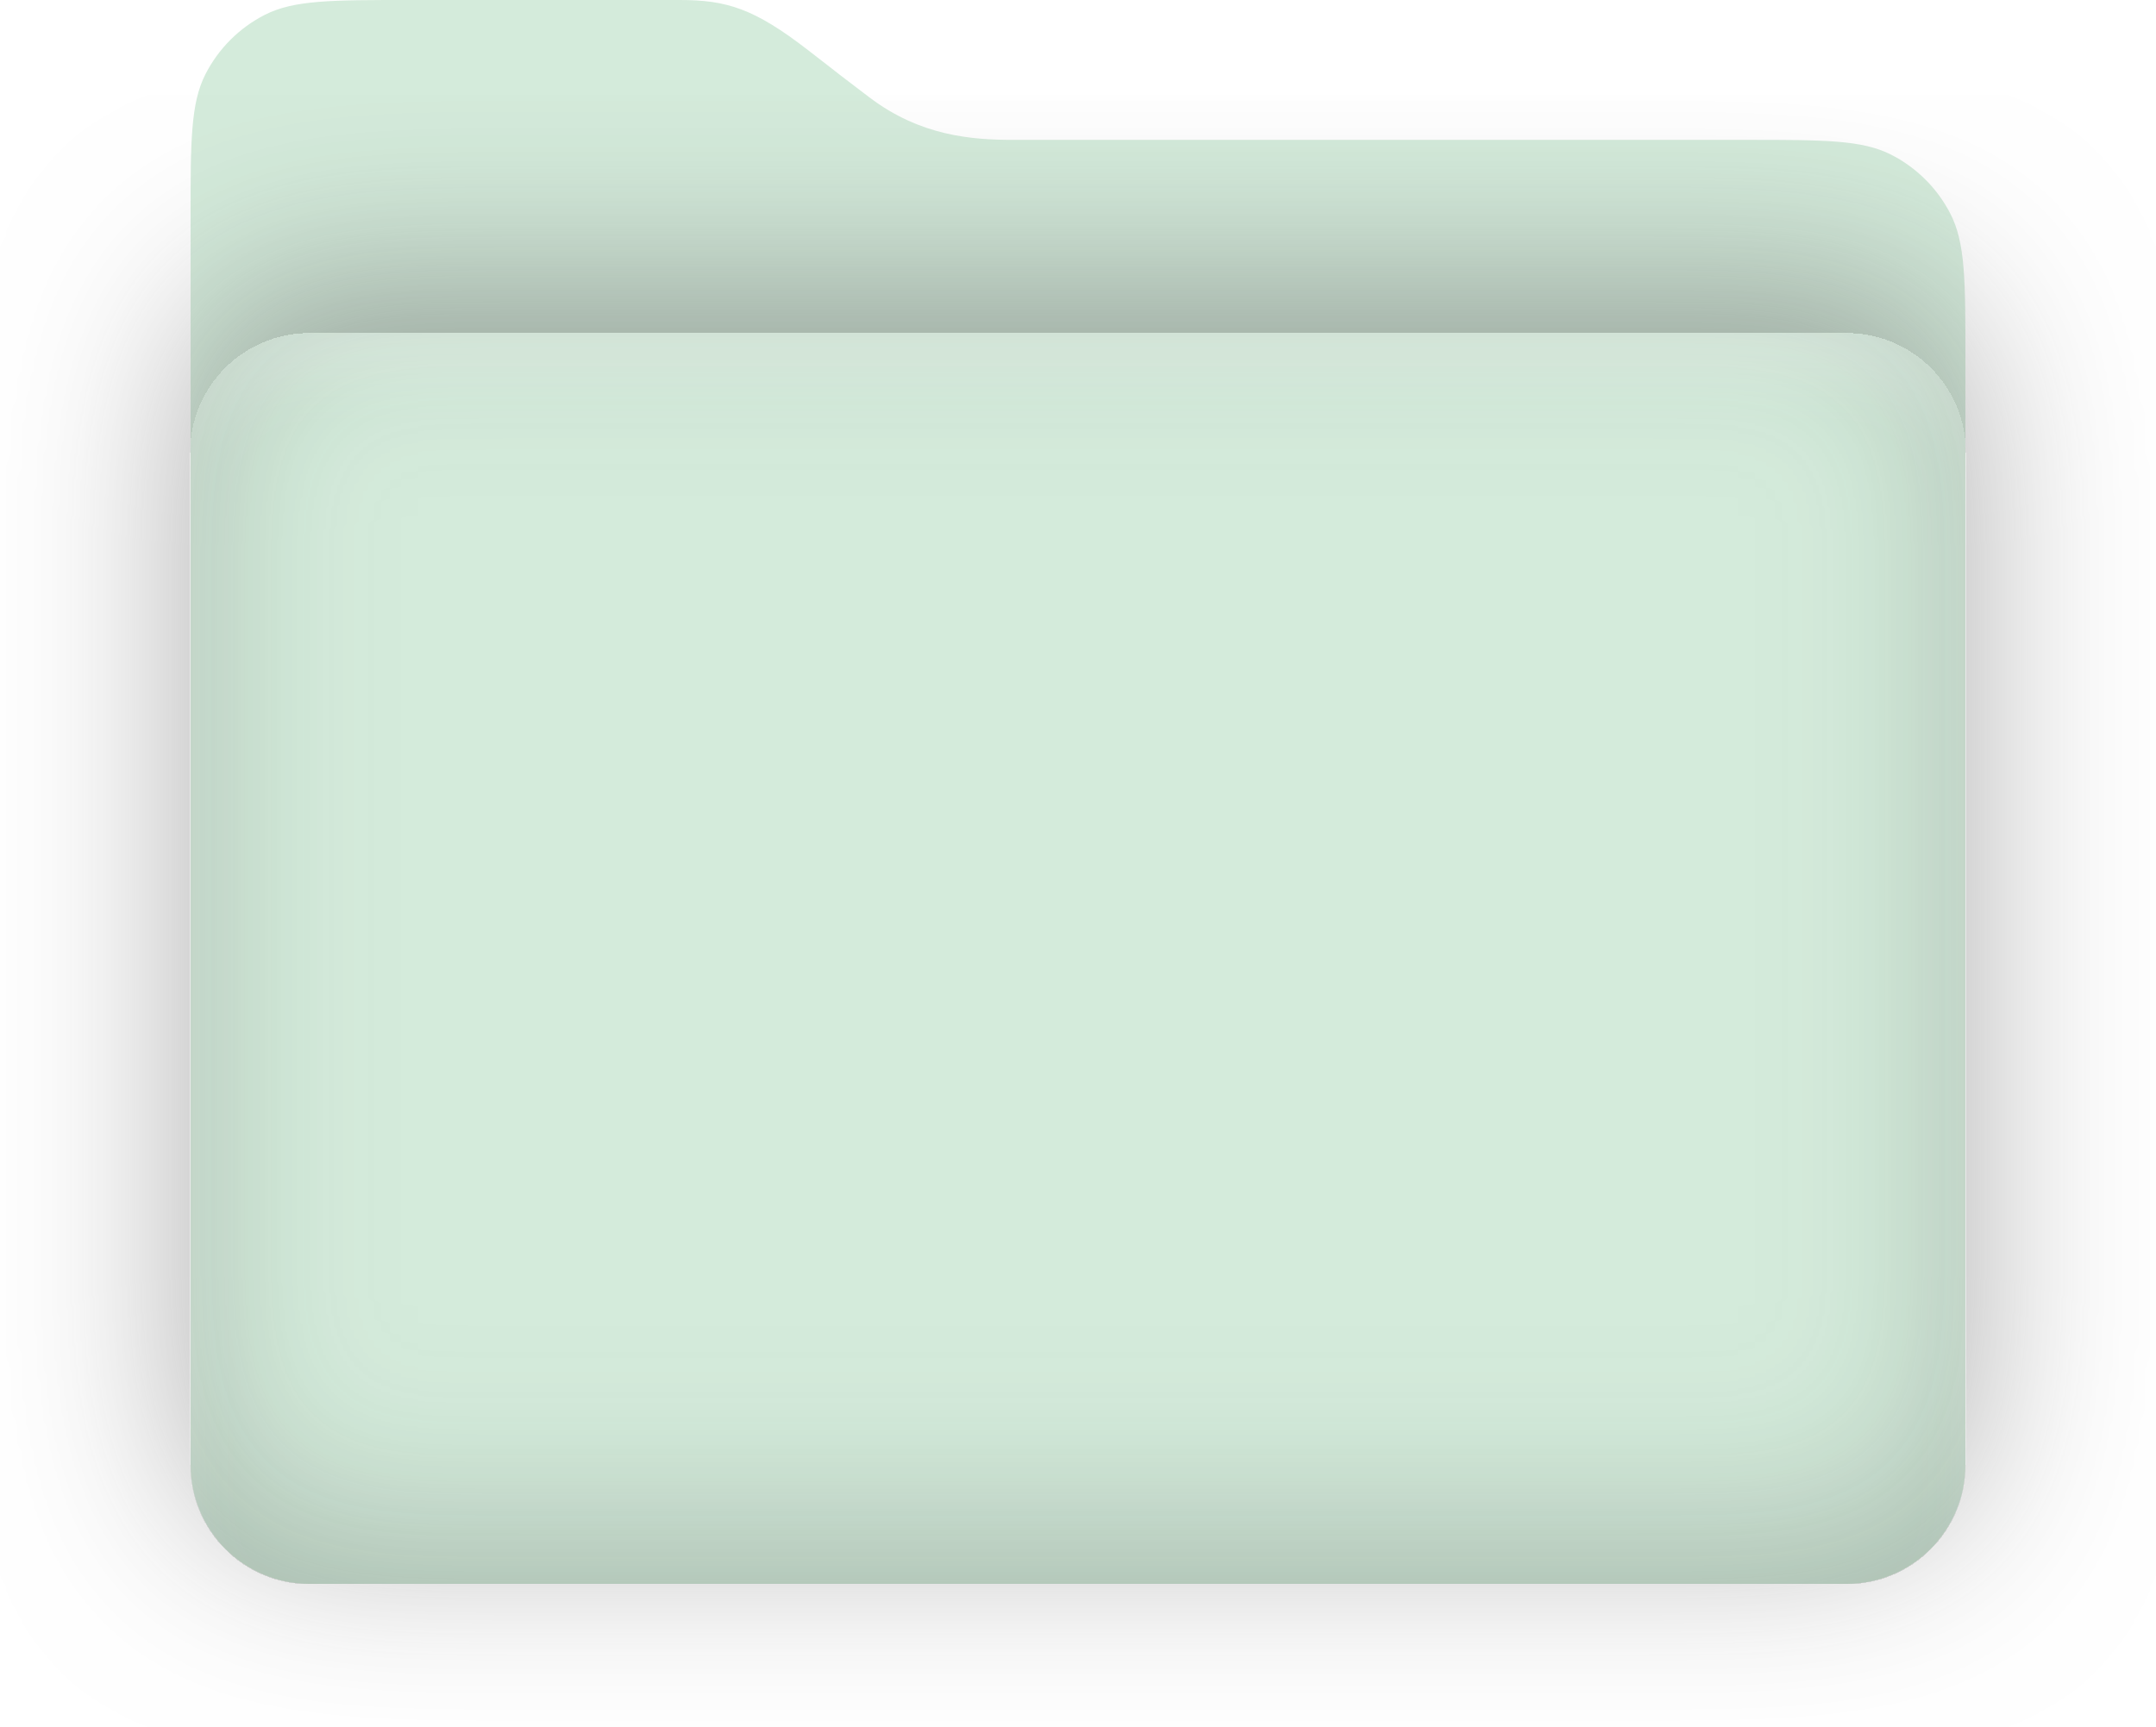
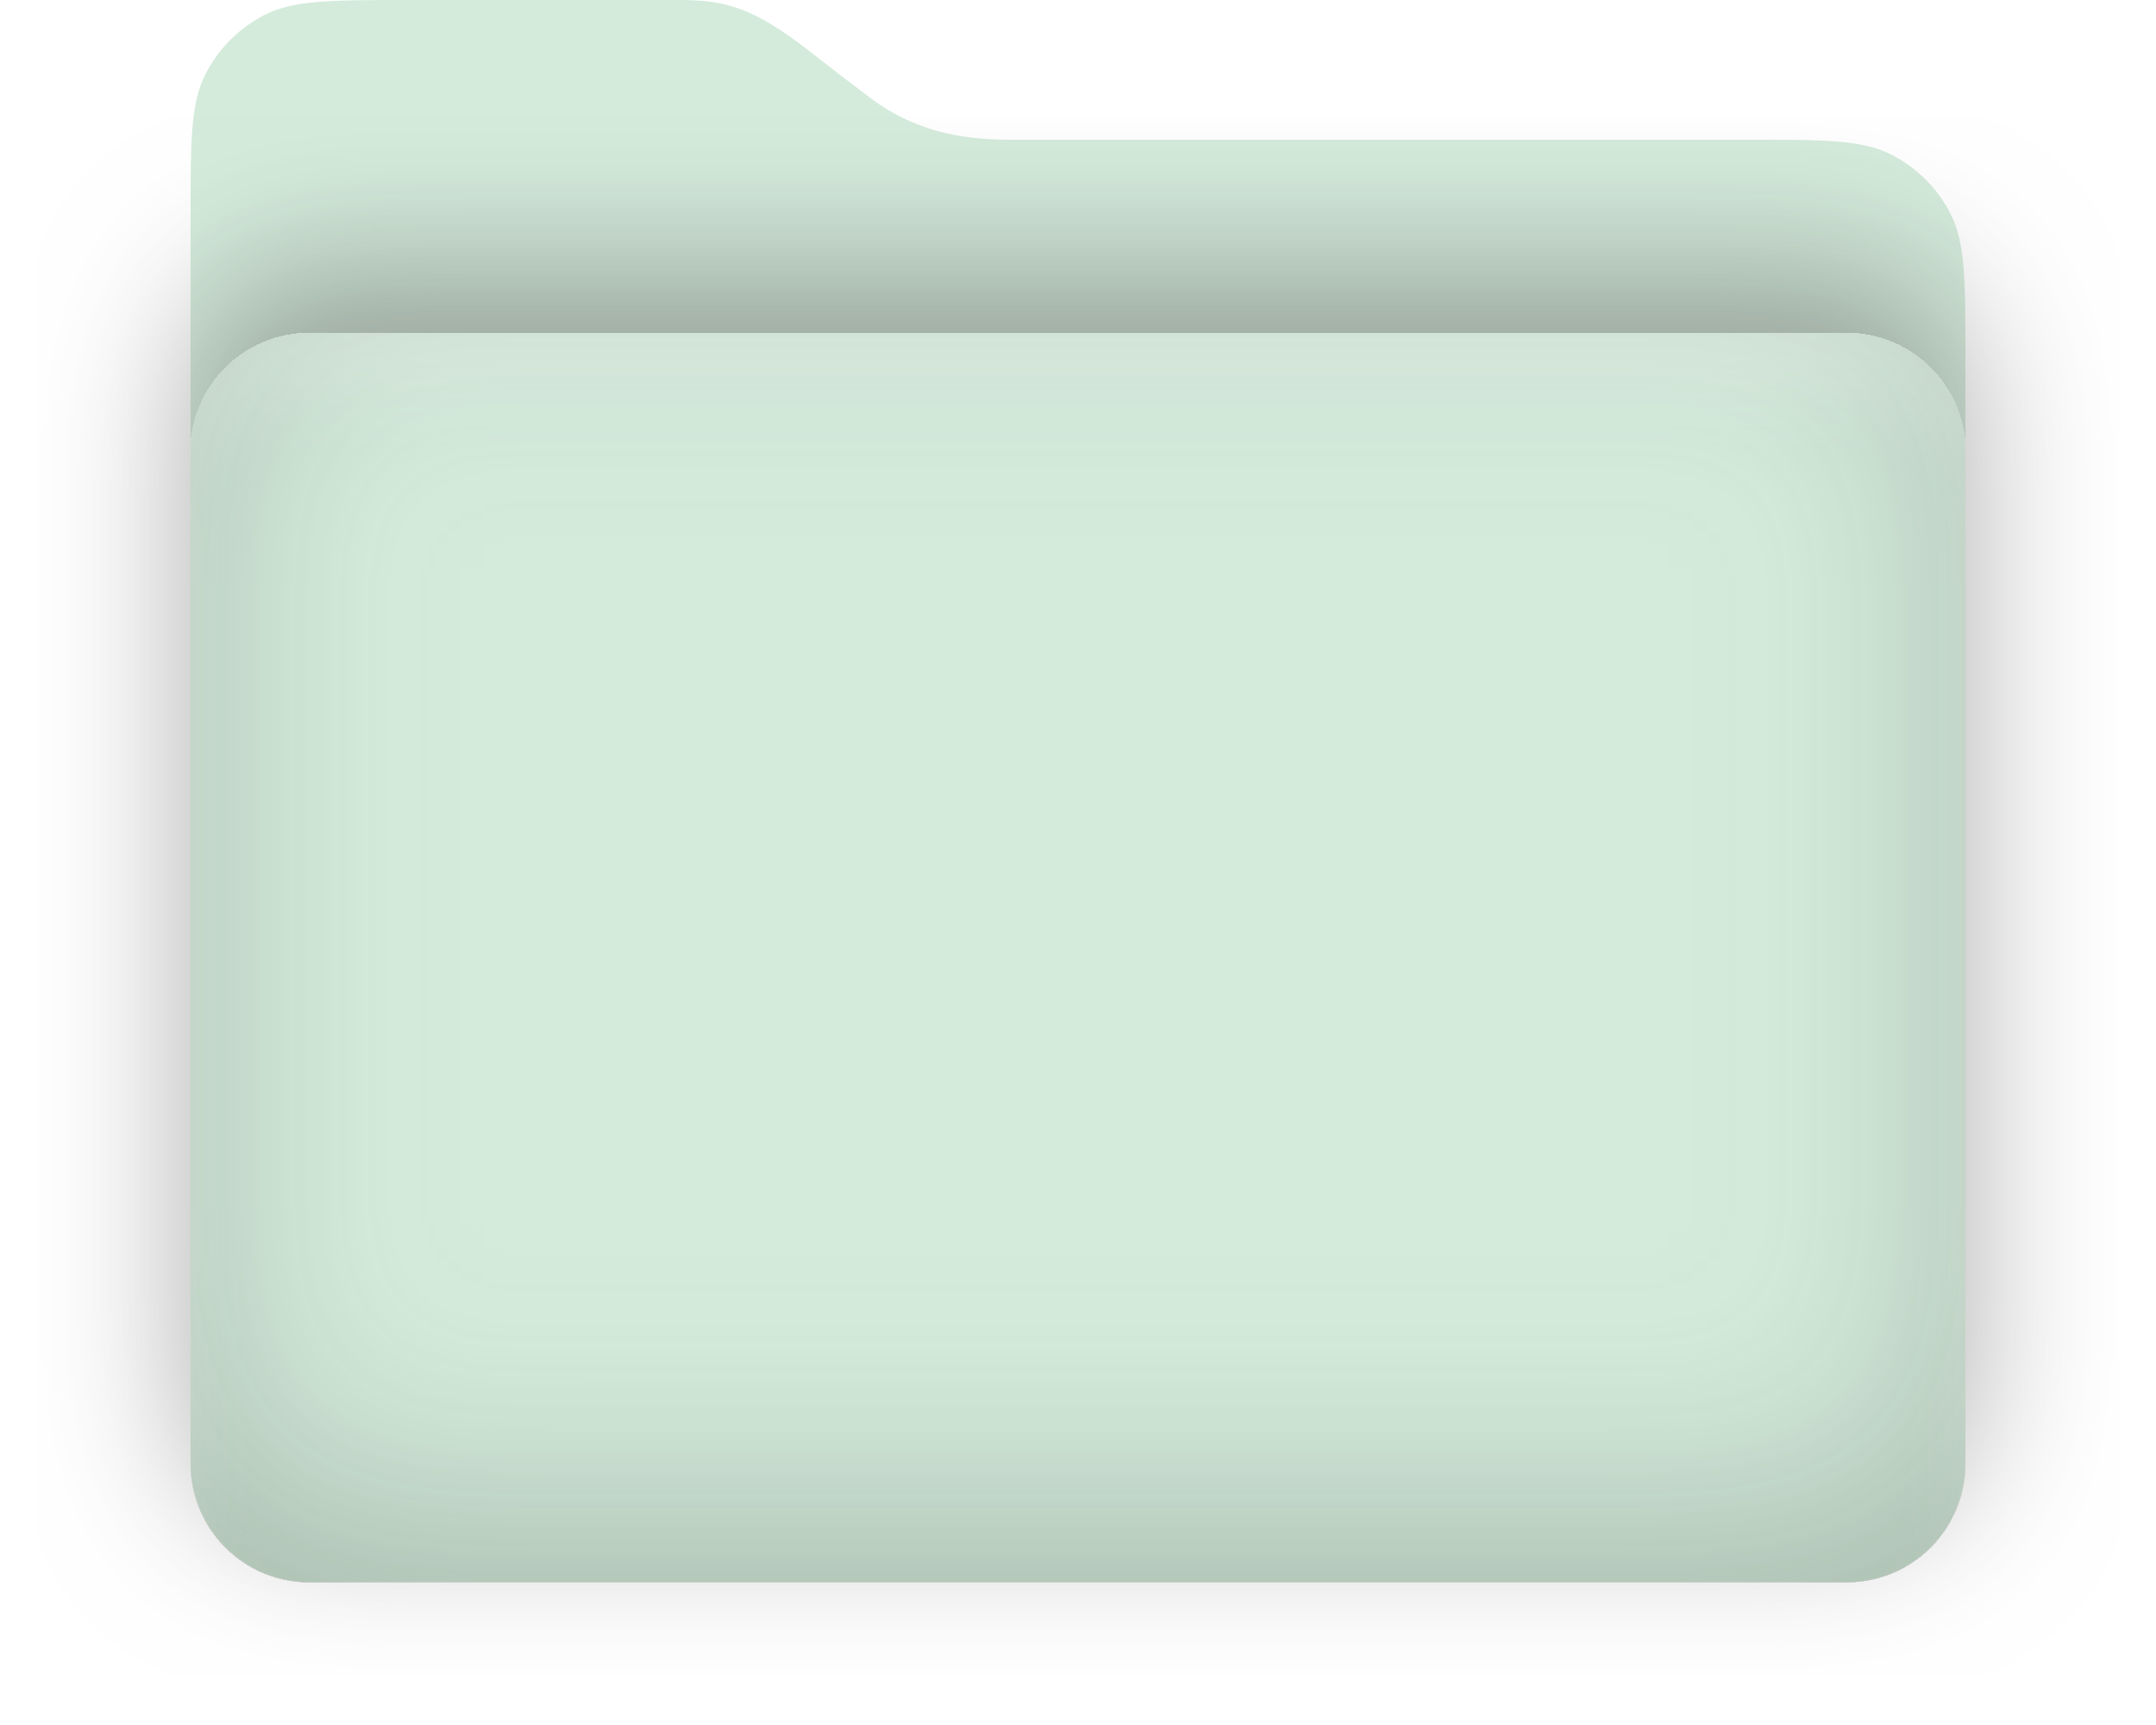
- <svg xmlns="http://www.w3.org/2000/svg" width="181" height="145" viewBox="0 0 181 145" fill="none">
-   <path d="M34.26 125.382H146.74C153.131 125.382 156.327 125.382 158.769 124.136C160.916 123.041 162.662 121.293 163.756 119.142C165 116.698 165 113.498 165 107.098V30.028C165 23.628 165 20.428 163.756 17.984C162.662 15.834 160.916 14.086 158.769 12.99C156.327 11.745 153.131 11.745 146.74 11.745H85.031C81.623 11.745 77.264 11.427 72.985 8.174C68.705 4.92 72.35 7.697 67.833 4.206C63.315 0.714 61.012 0 57.054 0H34.26C27.869 0 24.673 5.29756e-07 22.232 1.245C20.084 2.341 18.338 4.089 17.244 6.239C16 8.684 16 11.884 16 18.284V107.098C16 113.498 16 116.698 17.244 119.142C18.338 121.293 20.084 123.041 22.232 124.136C24.673 125.382 27.869 125.382 34.26 125.382Z" fill="#D4EBDB" />
-   <g filter="url(#filter0_dii_75_136)">
-     <rect x="16" y="28" width="149" height="105" rx="10" fill="#D4EBDB" />
+ <svg xmlns="http://www.w3.org/2000/svg" width="140" height="112" viewBox="0 0 140 112" fill="none">
+   <path d="M26.5 96.847H113.5C118.444 96.847 120.916 96.847 122.805 95.884C124.465 95.039 125.816 93.688 126.662 92.027C127.624 90.139 127.624 87.667 127.624 82.724V23.194C127.624 18.251 127.624 15.779 126.662 13.891C125.816 12.23 124.465 10.88 122.805 10.034C120.916 9.072 118.444 9.072 113.5 9.072H65.77C63.134 9.072 59.762 8.827 56.452 6.313C53.142 3.8 55.962 5.946 52.467 3.249C48.973 0.552 47.191 0 44.13 0H26.5C21.556 0 19.084 3.68316e-07 17.195 0.962C15.534 1.808 14.184 3.159 13.338 4.819C12.376 6.707 12.376 9.179 12.376 14.122V82.724C12.376 87.667 12.376 90.139 13.338 92.027C14.184 93.688 15.534 95.039 17.195 95.884C19.084 96.847 21.556 96.847 26.5 96.847Z" fill="#D4EBDB" />
+   <g filter="url(#filter0_dii_214_41)">
+     <path d="M119.889 21.628H20.11C15.838 21.628 12.376 25.086 12.376 29.352V95.007C12.376 99.273 15.838 102.731 20.11 102.731H119.889C124.161 102.731 127.624 99.273 127.624 95.007V29.352C127.624 25.086 124.161 21.628 119.889 21.628Z" fill="#D4EBDB" />
  </g>
  <defs>
-     <filter id="filter0_dii_75_136" x="0" y="8" width="181" height="137" filterUnits="userSpaceOnUse" color-interpolation-filters="sRGB">
+     <filter id="filter0_dii_214_41" x="2.375" y="7.628" width="135.249" height="101.103" filterUnits="userSpaceOnUse" color-interpolation-filters="sRGB">
      <feFlood flood-opacity="0" result="BackgroundImageFix" />
      <feColorMatrix in="SourceAlpha" type="matrix" values="0 0 0 0 0 0 0 0 0 0 0 0 0 0 0 0 0 0 127 0" result="hardAlpha" />
      <feOffset dy="-4" />
-       <feGaussianBlur stdDeviation="8" />
+       <feGaussianBlur stdDeviation="5" />
      <feComposite in2="hardAlpha" operator="out" />
      <feColorMatrix type="matrix" values="0 0 0 0 0.35 0 0 0 0 0.35 0 0 0 0 0.35 0 0 0 0.5 0" />
-       <feBlend mode="multiply" in2="BackgroundImageFix" result="effect1_dropShadow_75_136" />
-       <feBlend mode="normal" in="SourceGraphic" in2="effect1_dropShadow_75_136" result="shape" />
+       <feBlend mode="normal" in2="BackgroundImageFix" result="effect1_dropShadow_214_41" />
+       <feBlend mode="normal" in="SourceGraphic" in2="effect1_dropShadow_214_41" result="shape" />
      <feColorMatrix in="SourceAlpha" type="matrix" values="0 0 0 0 0 0 0 0 0 0 0 0 0 0 0 0 0 0 127 0" result="hardAlpha" />
      <feOffset dy="-4" />
      <feGaussianBlur stdDeviation="8" />
      <feComposite in2="hardAlpha" operator="arithmetic" k2="-1" k3="1" />
      <feColorMatrix type="matrix" values="0 0 0 0 0.3 0 0 0 0 0.3 0 0 0 0 0.3 0 0 0 0.3 0" />
-       <feBlend mode="multiply" in2="shape" result="effect2_innerShadow_75_136" />
+       <feBlend mode="multiply" in2="shape" result="effect2_innerShadow_214_41" />
      <feColorMatrix in="SourceAlpha" type="matrix" values="0 0 0 0 0 0 0 0 0 0 0 0 0 0 0 0 0 0 127 0" result="hardAlpha" />
      <feOffset dy="4" />
      <feGaussianBlur stdDeviation="2" />
      <feComposite in2="hardAlpha" operator="arithmetic" k2="-1" k3="1" />
      <feColorMatrix type="matrix" values="0 0 0 0 1 0 0 0 0 1 0 0 0 0 1 0 0 0 0.2 0" />
-       <feBlend mode="normal" in2="effect2_innerShadow_75_136" result="effect3_innerShadow_75_136" />
+       <feBlend mode="normal" in2="effect2_innerShadow_214_41" result="effect3_innerShadow_214_41" />
    </filter>
  </defs>
</svg>
